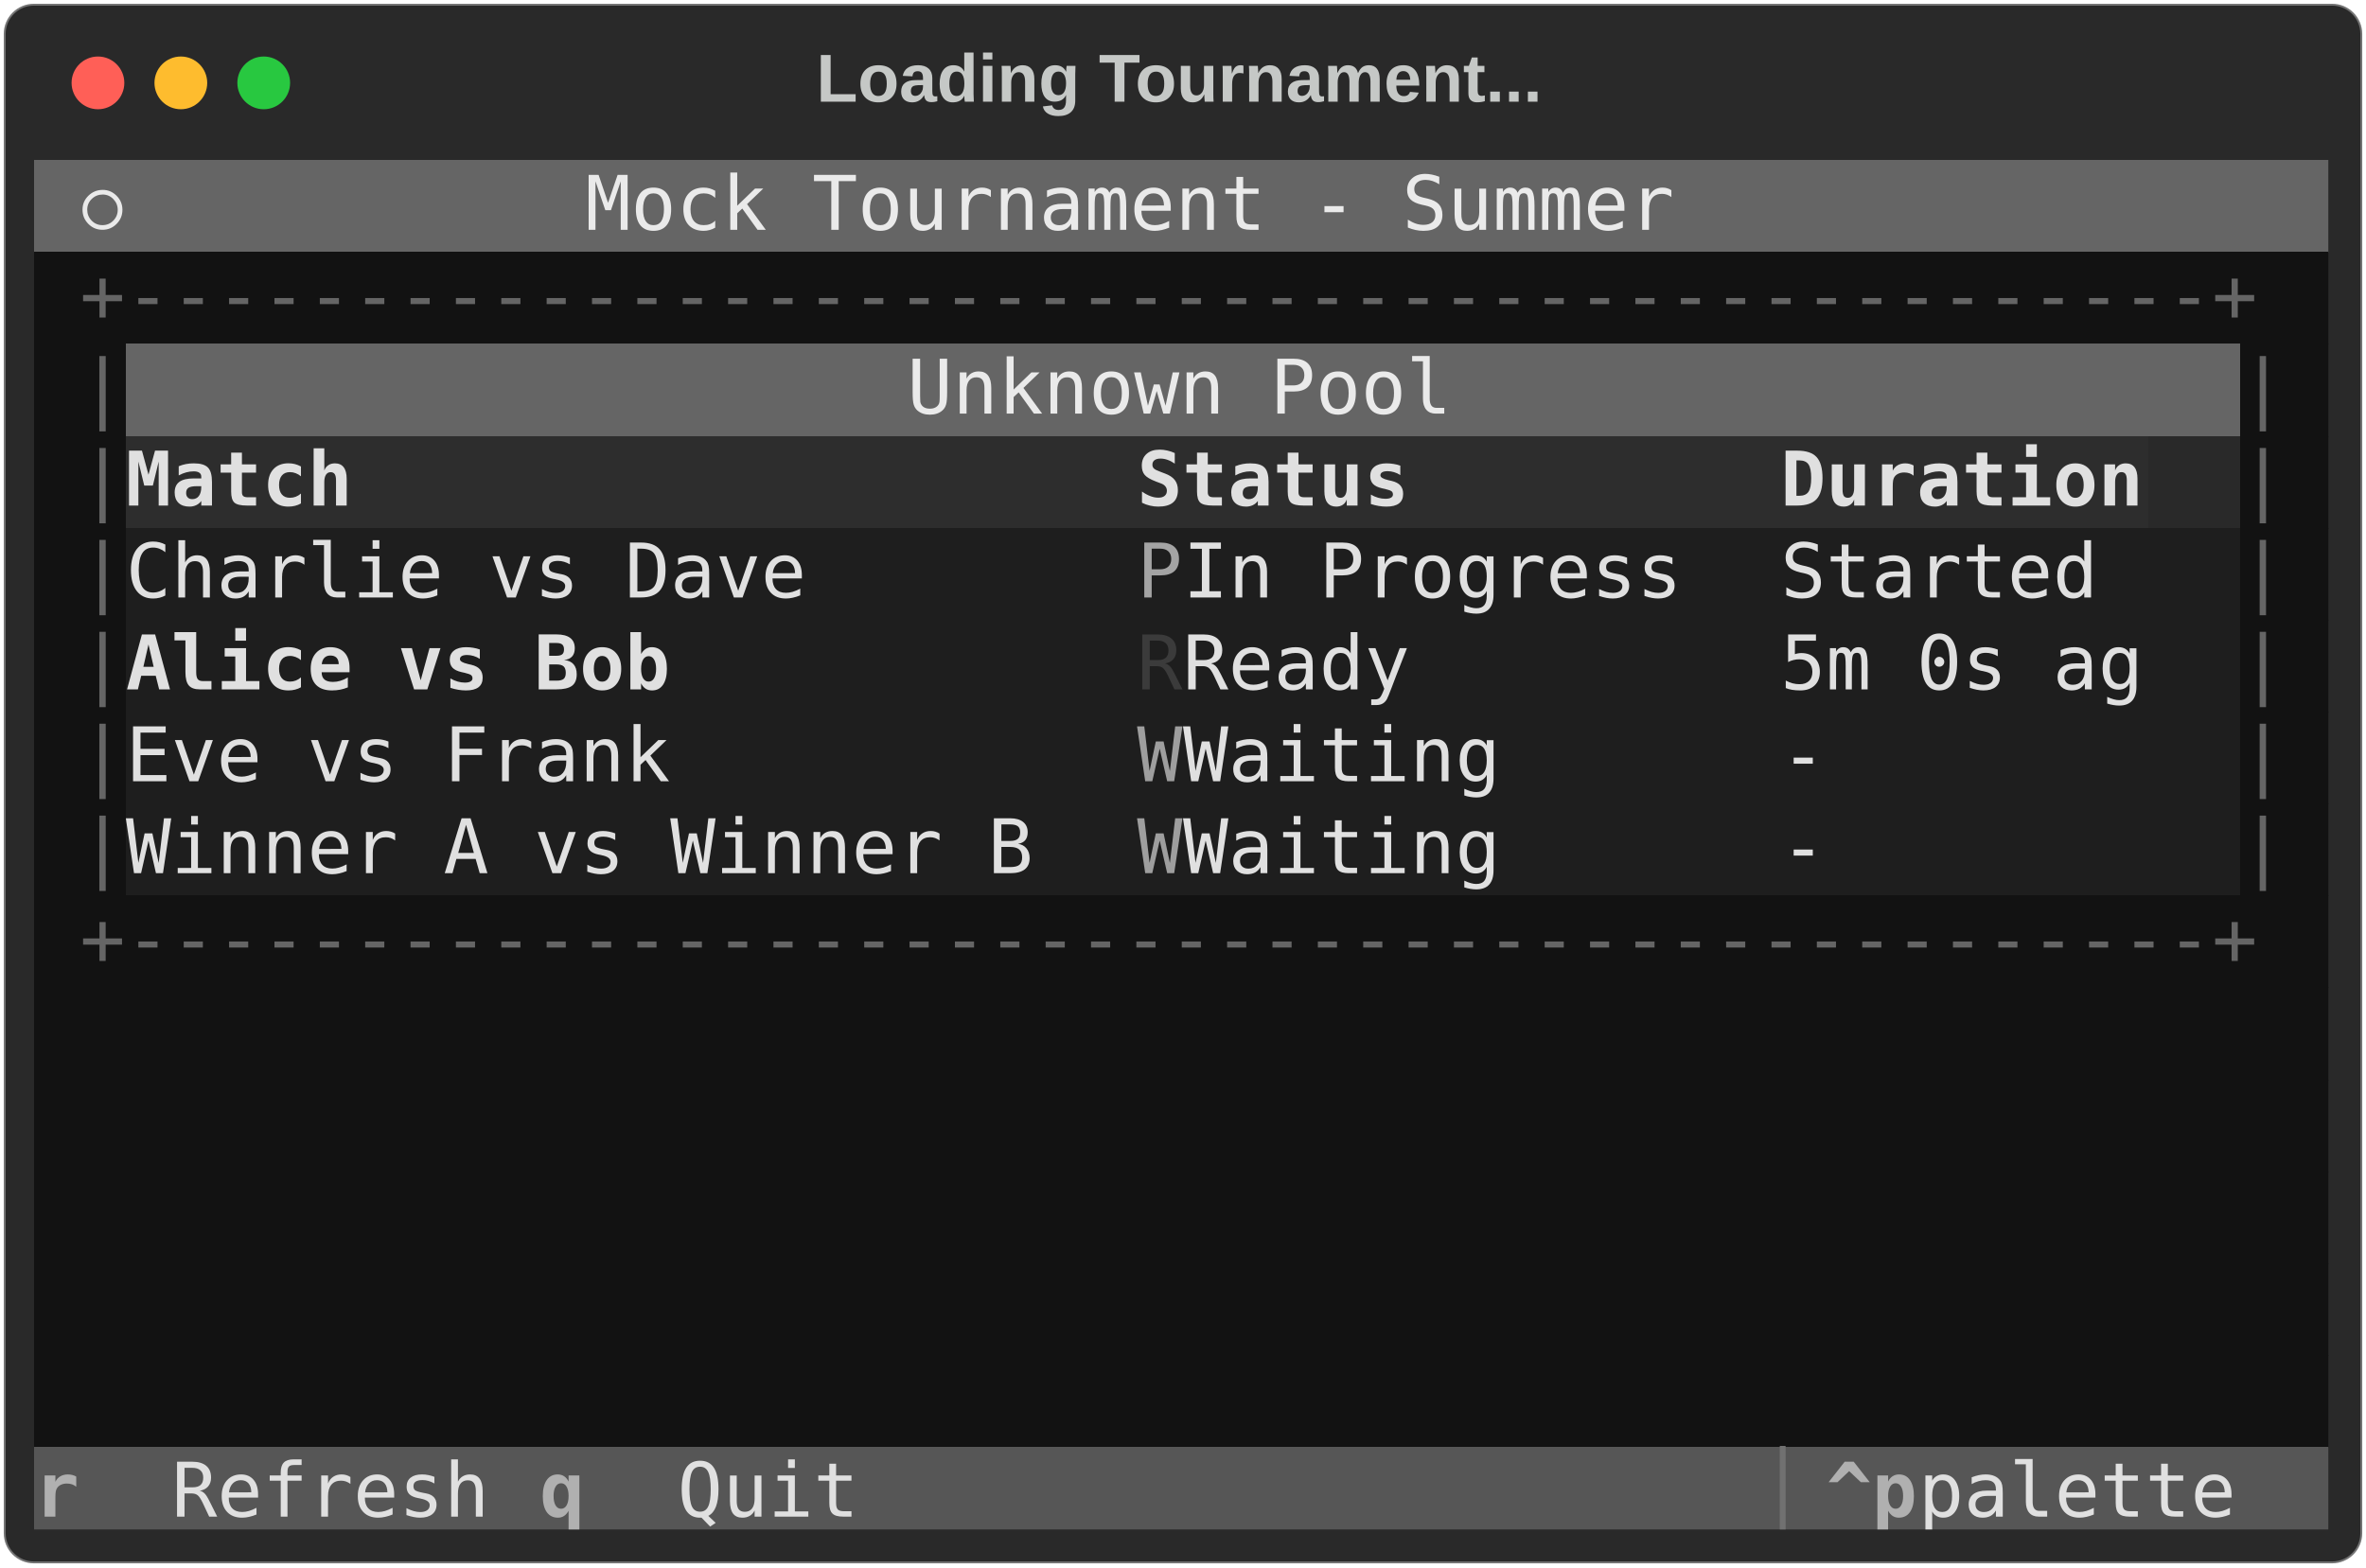
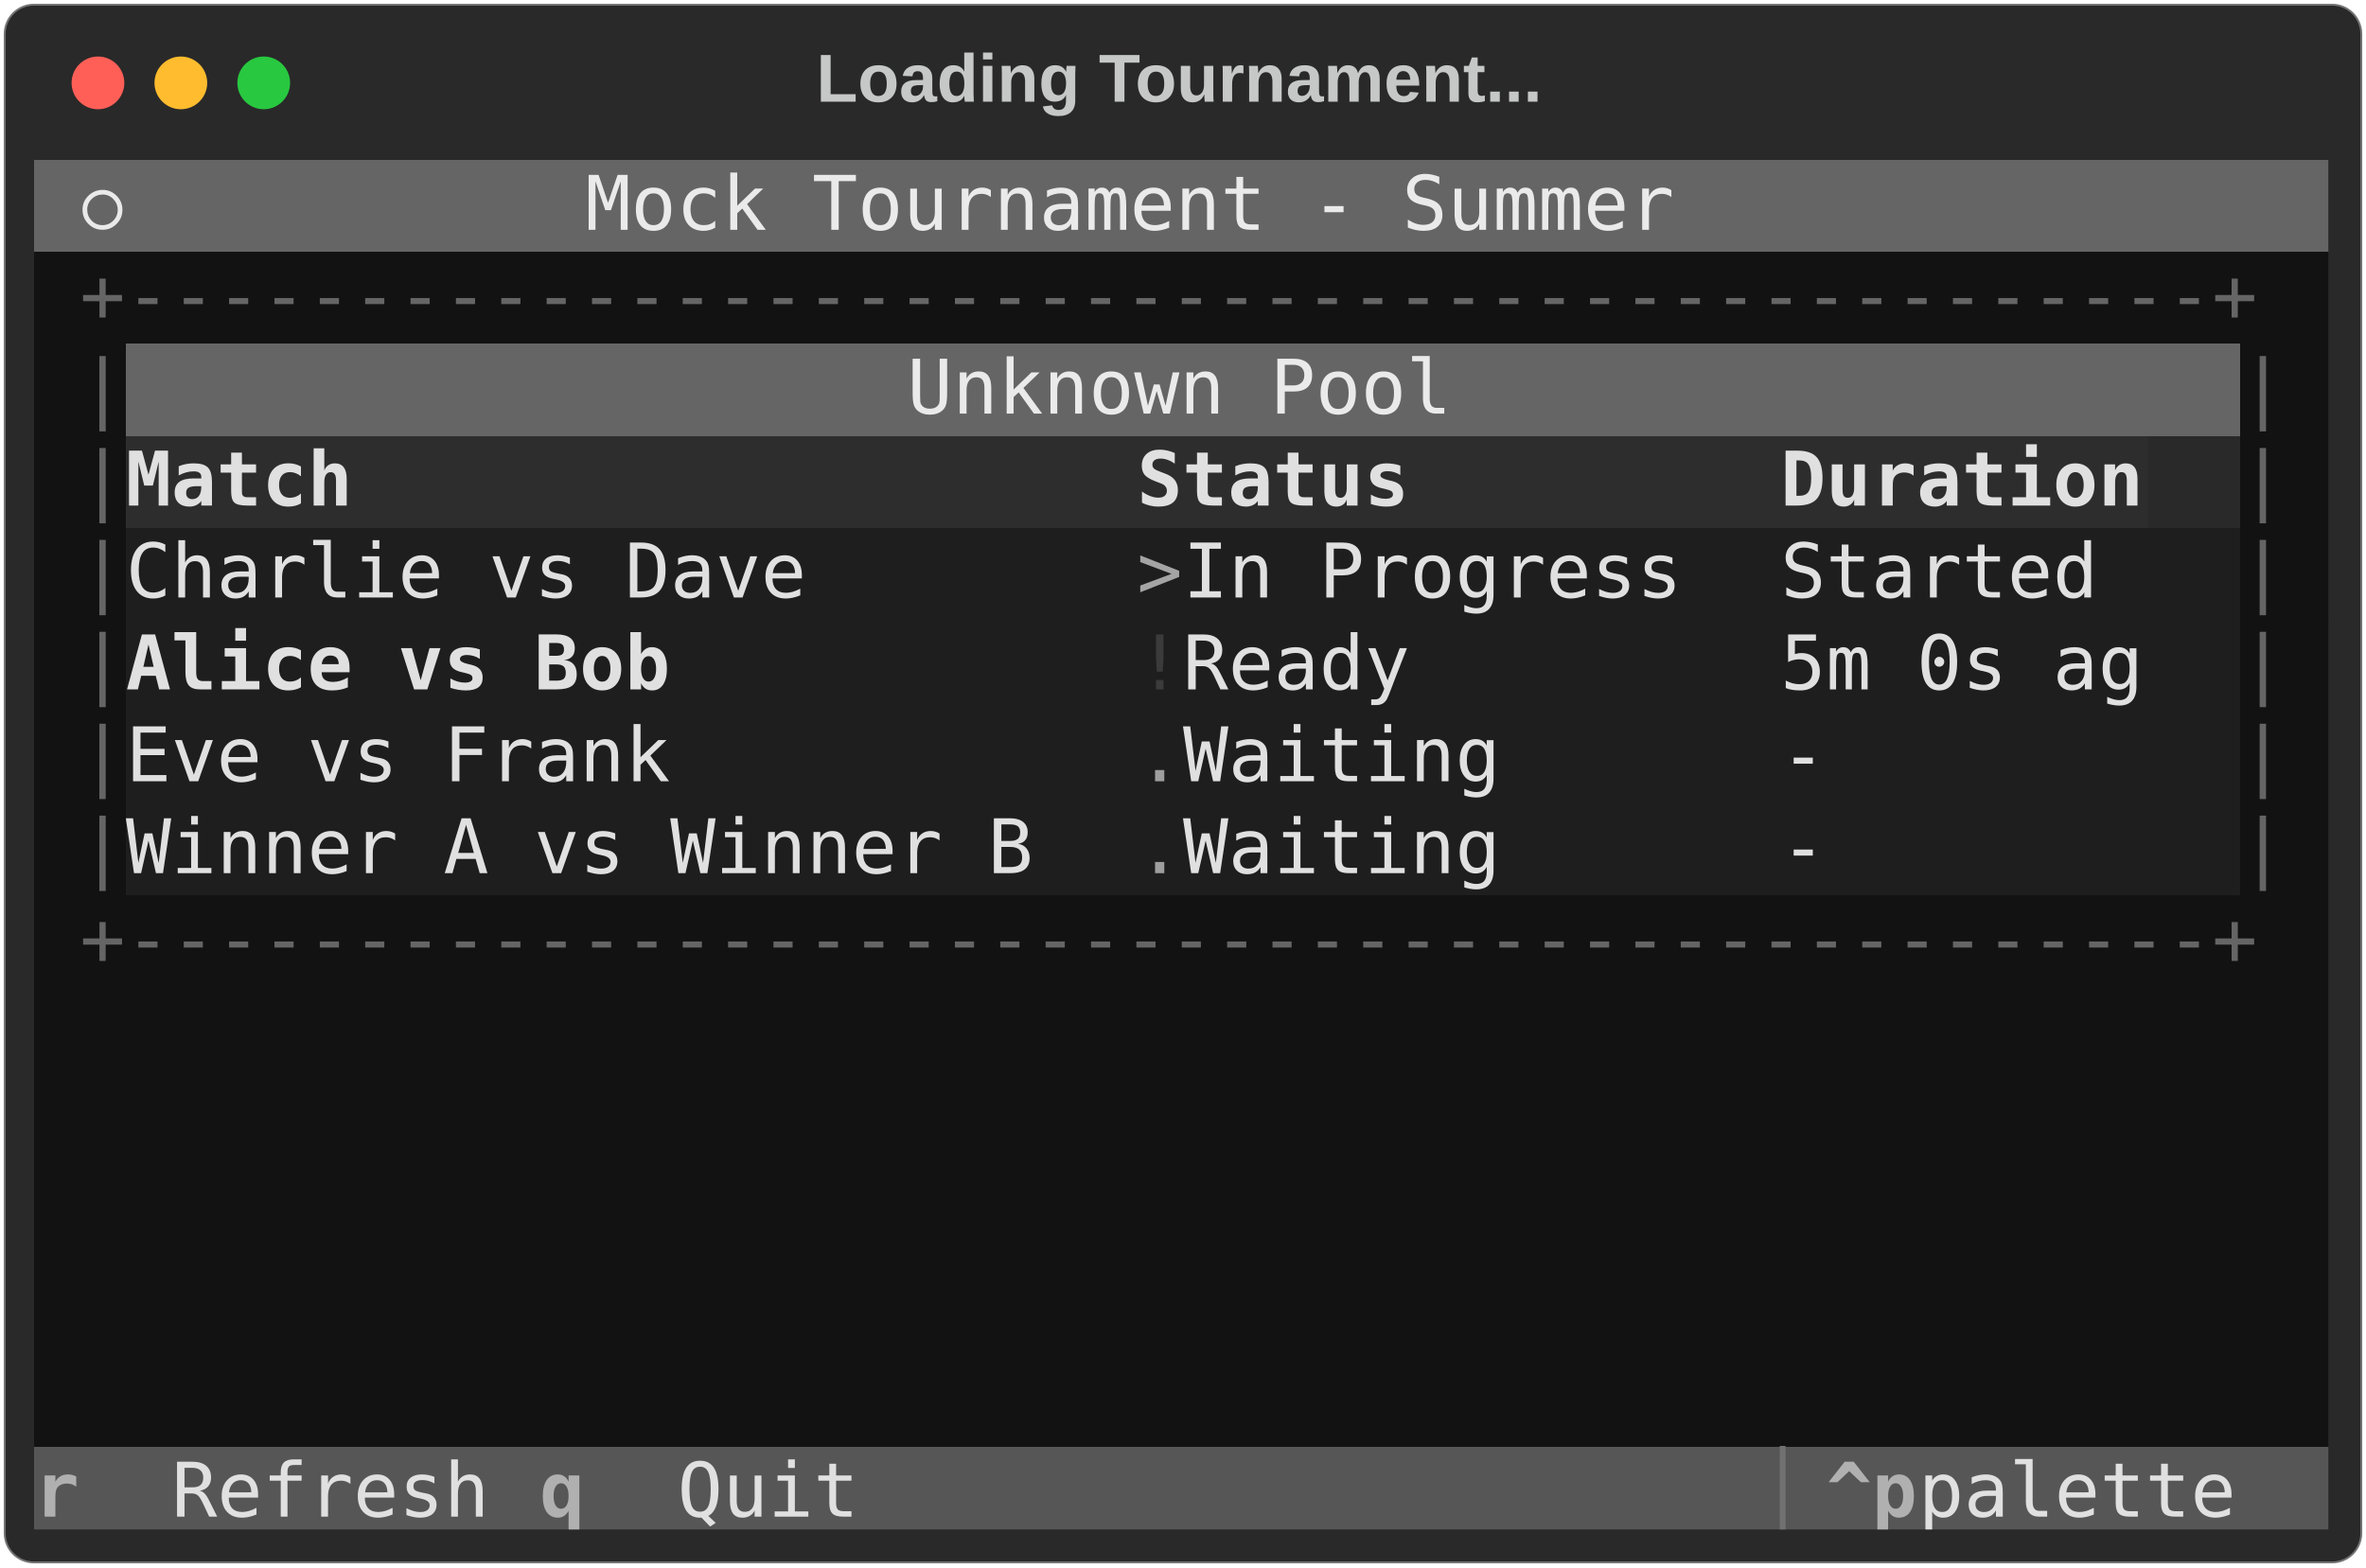
<svg xmlns="http://www.w3.org/2000/svg" class="rich-terminal" viewBox="0 0 628 416.0">
  <style>

    @font-face {
        font-family: "Fira Code";
        src: local("FiraCode-Regular"),
                url("https://cdnjs.cloudflare.com/ajax/libs/firacode/6.2.0/woff2/FiraCode-Regular.woff2") format("woff2"),
                url("https://cdnjs.cloudflare.com/ajax/libs/firacode/6.2.0/woff/FiraCode-Regular.woff") format("woff");
        font-style: normal;
        font-weight: 400;
    }
    @font-face {
        font-family: "Fira Code";
        src: local("FiraCode-Bold"),
                url("https://cdnjs.cloudflare.com/ajax/libs/firacode/6.2.0/woff2/FiraCode-Bold.woff2") format("woff2"),
                url("https://cdnjs.cloudflare.com/ajax/libs/firacode/6.2.0/woff/FiraCode-Bold.woff") format("woff");
        font-style: bold;
        font-weight: 700;
    }

    .terminal-matrix {
        font-family: Fira Code, monospace;
        font-size: 20px;
        line-height: 24.4px;
        font-variant-east-asian: full-width;
    }

    .terminal-title {
        font-size: 18px;
        font-weight: bold;
        font-family: arial;
    }

    .terminal-r1 { fill: #c5c8c6 }
.terminal-r2 { fill: #eaeaea }
.terminal-r3 { fill: #656565 }
.terminal-r4 { fill: #e0e0e0;font-weight: bold }
.terminal-r5 { fill: #e0e0e0 }
.terminal-r6 { fill: #a4a4a4 }
.terminal-r7 { fill: #3b3b3b }
.terminal-r8 { fill: #9e9e9e }
.terminal-r9 { fill: #b0b0b0;font-weight: bold }
.terminal-r10 { fill: #717171 }
    </style>
  <defs>
    <clipPath id="terminal-clip-terminal">
      <rect x="0" y="0" width="609.0" height="365.0" />
    </clipPath>
    <clipPath id="terminal-line-0">
      <rect x="0" y="1.5" width="610" height="24.65" />
    </clipPath>
    <clipPath id="terminal-line-1">
      <rect x="0" y="25.9" width="610" height="24.65" />
    </clipPath>
    <clipPath id="terminal-line-2">
      <rect x="0" y="50.3" width="610" height="24.65" />
    </clipPath>
    <clipPath id="terminal-line-3">
      <rect x="0" y="74.7" width="610" height="24.65" />
    </clipPath>
    <clipPath id="terminal-line-4">
      <rect x="0" y="99.1" width="610" height="24.65" />
    </clipPath>
    <clipPath id="terminal-line-5">
      <rect x="0" y="123.5" width="610" height="24.65" />
    </clipPath>
    <clipPath id="terminal-line-6">
      <rect x="0" y="147.9" width="610" height="24.65" />
    </clipPath>
    <clipPath id="terminal-line-7">
      <rect x="0" y="172.3" width="610" height="24.65" />
    </clipPath>
    <clipPath id="terminal-line-8">
      <rect x="0" y="196.7" width="610" height="24.65" />
    </clipPath>
    <clipPath id="terminal-line-9">
      <rect x="0" y="221.1" width="610" height="24.65" />
    </clipPath>
    <clipPath id="terminal-line-10">
      <rect x="0" y="245.5" width="610" height="24.65" />
    </clipPath>
    <clipPath id="terminal-line-11">
      <rect x="0" y="269.9" width="610" height="24.65" />
    </clipPath>
    <clipPath id="terminal-line-12">
      <rect x="0" y="294.3" width="610" height="24.65" />
    </clipPath>
    <clipPath id="terminal-line-13">
      <rect x="0" y="318.7" width="610" height="24.65" />
    </clipPath>
  </defs>
  <rect fill="#292929" stroke="rgba(255,255,255,0.35)" stroke-width="1" x="1" y="1" width="626" height="414" rx="8" />
  <text class="terminal-title" fill="#c5c8c6" text-anchor="middle" x="313" y="27">Loading Tournament...</text>
  <g transform="translate(26,22)">
    <circle cx="0" cy="0" r="7" fill="#ff5f57" />
    <circle cx="22" cy="0" r="7" fill="#febc2e" />
    <circle cx="44" cy="0" r="7" fill="#28c840" />
  </g>
  <g transform="translate(9, 41)" clip-path="url(#terminal-clip-terminal)">
    <rect fill="#656565" x="0" y="1.5" width="12.2" height="24.65" shape-rendering="crispEdges" />
    <rect fill="#656565" x="12.2" y="1.5" width="12.2" height="24.65" shape-rendering="crispEdges" />
    <rect fill="#656565" x="24.4" y="1.5" width="61" height="24.65" shape-rendering="crispEdges" />
    <rect fill="#656565" x="85.4" y="1.5" width="12.2" height="24.65" shape-rendering="crispEdges" />
    <rect fill="#656565" x="97.6" y="1.5" width="48.8" height="24.65" shape-rendering="crispEdges" />
    <rect fill="#656565" x="146.4" y="1.5" width="292.8" height="24.65" shape-rendering="crispEdges" />
    <rect fill="#656565" x="439.2" y="1.5" width="48.8" height="24.65" shape-rendering="crispEdges" />
    <rect fill="#656565" x="488" y="1.5" width="12.2" height="24.65" shape-rendering="crispEdges" />
    <rect fill="#656565" x="500.2" y="1.5" width="0" height="24.65" shape-rendering="crispEdges" />
    <rect fill="#656565" x="500.2" y="1.5" width="109.8" height="24.65" shape-rendering="crispEdges" />
    <rect fill="#121212" x="0" y="25.9" width="12.2" height="24.65" shape-rendering="crispEdges" />
    <rect fill="#121212" x="12.2" y="25.9" width="585.6" height="24.65" shape-rendering="crispEdges" />
    <rect fill="#121212" x="597.8" y="25.9" width="12.2" height="24.65" shape-rendering="crispEdges" />
    <rect fill="#121212" x="0" y="50.3" width="12.2" height="24.65" shape-rendering="crispEdges" />
    <rect fill="#121212" x="12.2" y="50.3" width="12.2" height="24.65" shape-rendering="crispEdges" />
    <rect fill="#656565" x="24.4" y="50.3" width="207.4" height="24.65" shape-rendering="crispEdges" />
    <rect fill="#656565" x="231.8" y="50.3" width="146.4" height="24.65" shape-rendering="crispEdges" />
    <rect fill="#656565" x="378.2" y="50.3" width="207.4" height="24.65" shape-rendering="crispEdges" />
    <rect fill="#121212" x="585.6" y="50.3" width="12.2" height="24.65" shape-rendering="crispEdges" />
    <rect fill="#121212" x="597.8" y="50.3" width="12.2" height="24.65" shape-rendering="crispEdges" />
    <rect fill="#121212" x="0" y="74.7" width="12.2" height="24.65" shape-rendering="crispEdges" />
    <rect fill="#121212" x="12.2" y="74.7" width="12.2" height="24.65" shape-rendering="crispEdges" />
    <rect fill="#2d2d2d" x="24.4" y="74.7" width="268.4" height="24.65" shape-rendering="crispEdges" />
    <rect fill="#2d2d2d" x="292.8" y="74.7" width="170.8" height="24.65" shape-rendering="crispEdges" />
    <rect fill="#2d2d2d" x="463.6" y="74.7" width="97.6" height="24.65" shape-rendering="crispEdges" />
    <rect fill="#292929" x="561.2" y="74.7" width="24.4" height="24.65" shape-rendering="crispEdges" />
    <rect fill="#121212" x="585.6" y="74.7" width="12.2" height="24.65" shape-rendering="crispEdges" />
    <rect fill="#121212" x="597.8" y="74.7" width="12.2" height="24.65" shape-rendering="crispEdges" />
    <rect fill="#121212" x="0" y="99.1" width="12.2" height="24.65" shape-rendering="crispEdges" />
    <rect fill="#121212" x="12.2" y="99.1" width="12.2" height="24.65" shape-rendering="crispEdges" />
    <rect fill="#1e1e1e" x="24.4" y="99.1" width="268.4" height="24.65" shape-rendering="crispEdges" />
    <rect fill="#1e1e1e" x="292.8" y="99.1" width="12.2" height="24.65" shape-rendering="crispEdges" />
    <rect fill="#1e1e1e" x="305" y="99.1" width="158.6" height="24.65" shape-rendering="crispEdges" />
    <rect fill="#1e1e1e" x="463.6" y="99.1" width="97.6" height="24.65" shape-rendering="crispEdges" />
    <rect fill="#1e1e1e" x="561.2" y="99.1" width="24.4" height="24.65" shape-rendering="crispEdges" />
    <rect fill="#121212" x="585.6" y="99.1" width="12.2" height="24.65" shape-rendering="crispEdges" />
    <rect fill="#121212" x="597.8" y="99.1" width="12.2" height="24.65" shape-rendering="crispEdges" />
    <rect fill="#121212" x="0" y="123.5" width="12.2" height="24.65" shape-rendering="crispEdges" />
    <rect fill="#121212" x="12.2" y="123.5" width="12.2" height="24.65" shape-rendering="crispEdges" />
    <rect fill="#1e1e1e" x="24.4" y="123.5" width="146.4" height="24.65" shape-rendering="crispEdges" />
    <rect fill="#1e1e1e" x="170.8" y="123.5" width="122" height="24.65" shape-rendering="crispEdges" />
    <rect fill="#1e1e1e" x="292.8" y="123.5" width="12.2" height="24.65" shape-rendering="crispEdges" />
    <rect fill="#1e1e1e" x="305" y="123.5" width="158.6" height="24.65" shape-rendering="crispEdges" />
    <rect fill="#1e1e1e" x="463.6" y="123.5" width="97.6" height="24.65" shape-rendering="crispEdges" />
    <rect fill="#1e1e1e" x="561.2" y="123.5" width="24.4" height="24.65" shape-rendering="crispEdges" />
    <rect fill="#121212" x="585.6" y="123.5" width="12.2" height="24.65" shape-rendering="crispEdges" />
    <rect fill="#121212" x="597.8" y="123.5" width="12.2" height="24.65" shape-rendering="crispEdges" />
    <rect fill="#121212" x="0" y="147.9" width="12.2" height="24.65" shape-rendering="crispEdges" />
    <rect fill="#121212" x="12.2" y="147.9" width="12.2" height="24.65" shape-rendering="crispEdges" />
    <rect fill="#1e1e1e" x="24.4" y="147.9" width="268.4" height="24.65" shape-rendering="crispEdges" />
    <rect fill="#1e1e1e" x="292.8" y="147.9" width="12.2" height="24.65" shape-rendering="crispEdges" />
    <rect fill="#1e1e1e" x="305" y="147.9" width="158.6" height="24.65" shape-rendering="crispEdges" />
    <rect fill="#1e1e1e" x="463.6" y="147.9" width="97.6" height="24.65" shape-rendering="crispEdges" />
    <rect fill="#1e1e1e" x="561.2" y="147.9" width="24.4" height="24.65" shape-rendering="crispEdges" />
    <rect fill="#121212" x="585.6" y="147.9" width="12.2" height="24.65" shape-rendering="crispEdges" />
    <rect fill="#121212" x="597.8" y="147.9" width="12.2" height="24.65" shape-rendering="crispEdges" />
    <rect fill="#121212" x="0" y="172.3" width="12.2" height="24.65" shape-rendering="crispEdges" />
    <rect fill="#121212" x="12.2" y="172.3" width="12.2" height="24.65" shape-rendering="crispEdges" />
    <rect fill="#1e1e1e" x="24.4" y="172.3" width="268.4" height="24.65" shape-rendering="crispEdges" />
    <rect fill="#1e1e1e" x="292.8" y="172.3" width="12.2" height="24.65" shape-rendering="crispEdges" />
    <rect fill="#1e1e1e" x="305" y="172.3" width="158.6" height="24.65" shape-rendering="crispEdges" />
    <rect fill="#1e1e1e" x="463.6" y="172.3" width="97.6" height="24.65" shape-rendering="crispEdges" />
    <rect fill="#1e1e1e" x="561.2" y="172.3" width="24.4" height="24.65" shape-rendering="crispEdges" />
    <rect fill="#121212" x="585.6" y="172.3" width="12.2" height="24.65" shape-rendering="crispEdges" />
    <rect fill="#121212" x="597.8" y="172.3" width="12.2" height="24.65" shape-rendering="crispEdges" />
    <rect fill="#121212" x="0" y="196.7" width="12.2" height="24.65" shape-rendering="crispEdges" />
    <rect fill="#121212" x="12.2" y="196.7" width="585.6" height="24.65" shape-rendering="crispEdges" />
    <rect fill="#121212" x="597.8" y="196.7" width="12.2" height="24.65" shape-rendering="crispEdges" />
    <rect fill="#121212" x="0" y="221.1" width="610" height="24.65" shape-rendering="crispEdges" />
    <rect fill="#121212" x="0" y="245.5" width="610" height="24.65" shape-rendering="crispEdges" />
    <rect fill="#121212" x="0" y="269.9" width="610" height="24.65" shape-rendering="crispEdges" />
    <rect fill="#121212" x="0" y="294.3" width="610" height="24.65" shape-rendering="crispEdges" />
    <rect fill="#121212" x="0" y="318.7" width="610" height="24.65" shape-rendering="crispEdges" />
    <rect fill="#565656" x="0" y="343.1" width="36.6" height="24.65" shape-rendering="crispEdges" />
    <rect fill="#565656" x="36.6" y="343.1" width="97.6" height="24.65" shape-rendering="crispEdges" />
    <rect fill="#565656" x="134.2" y="343.1" width="36.6" height="24.65" shape-rendering="crispEdges" />
    <rect fill="#565656" x="170.8" y="343.1" width="61" height="24.65" shape-rendering="crispEdges" />
    <rect fill="#565656" x="231.8" y="343.1" width="231.8" height="24.65" shape-rendering="crispEdges" />
    <rect fill="#565656" x="463.6" y="343.1" width="12.2" height="24.65" shape-rendering="crispEdges" />
    <rect fill="#565656" x="475.8" y="343.1" width="24.4" height="24.65" shape-rendering="crispEdges" />
    <rect fill="#565656" x="500.2" y="343.1" width="97.6" height="24.65" shape-rendering="crispEdges" />
    <rect fill="#565656" x="597.8" y="343.1" width="12.2" height="24.65" shape-rendering="crispEdges" />
    <g class="terminal-matrix">
      <text class="terminal-r2" x="12.2" y="20" textLength="12.2" clip-path="url(#terminal-line-0)">⭘</text>
      <text class="terminal-r2" x="146.4" y="20" textLength="292.8" clip-path="url(#terminal-line-0)">Mock Tournament - Summer</text>
      <text class="terminal-r1" x="610" y="20" textLength="12.2" clip-path="url(#terminal-line-0)">
</text>
      <text class="terminal-r3" x="12.2" y="44.4" textLength="585.6" clip-path="url(#terminal-line-1)">+----------------------------------------------+</text>
      <text class="terminal-r1" x="610" y="44.4" textLength="12.2" clip-path="url(#terminal-line-1)">
</text>
      <text class="terminal-r3" x="12.2" y="68.8" textLength="12.2" clip-path="url(#terminal-line-2)">|</text>
      <text class="terminal-r2" x="231.8" y="68.8" textLength="146.4" clip-path="url(#terminal-line-2)">Unknown Pool</text>
      <text class="terminal-r3" x="585.6" y="68.8" textLength="12.2" clip-path="url(#terminal-line-2)">|</text>
      <text class="terminal-r1" x="610" y="68.8" textLength="12.2" clip-path="url(#terminal-line-2)">
</text>
      <text class="terminal-r3" x="12.2" y="93.2" textLength="12.2" clip-path="url(#terminal-line-3)">|</text>
      <text class="terminal-r4" x="24.4" y="93.2" textLength="268.4" clip-path="url(#terminal-line-3)">Match                 </text>
      <text class="terminal-r4" x="292.8" y="93.2" textLength="170.8" clip-path="url(#terminal-line-3)">Status        </text>
      <text class="terminal-r4" x="463.6" y="93.2" textLength="97.6" clip-path="url(#terminal-line-3)">Duration</text>
      <text class="terminal-r3" x="585.6" y="93.2" textLength="12.2" clip-path="url(#terminal-line-3)">|</text>
      <text class="terminal-r1" x="610" y="93.2" textLength="12.2" clip-path="url(#terminal-line-3)">
</text>
      <text class="terminal-r3" x="12.2" y="117.6" textLength="12.2" clip-path="url(#terminal-line-4)">|</text>
      <text class="terminal-r5" x="24.4" y="117.6" textLength="268.4" clip-path="url(#terminal-line-4)">Charlie vs Dave       </text>
-       <text class="terminal-r6" x="292.8" y="117.6" textLength="12.2" clip-path="url(#terminal-line-4)">P</text>
+       <text class="terminal-r6" x="292.8" y="117.6" textLength="12.2" clip-path="url(#terminal-line-4)">&gt;</text>
      <text class="terminal-r5" x="305" y="117.6" textLength="158.6" clip-path="url(#terminal-line-4)"> In Progress </text>
      <text class="terminal-r5" x="463.6" y="117.6" textLength="97.6" clip-path="url(#terminal-line-4)">Started </text>
      <text class="terminal-r3" x="585.6" y="117.6" textLength="12.2" clip-path="url(#terminal-line-4)">|</text>
      <text class="terminal-r1" x="610" y="117.6" textLength="12.2" clip-path="url(#terminal-line-4)">
</text>
      <text class="terminal-r3" x="12.2" y="142" textLength="12.2" clip-path="url(#terminal-line-5)">|</text>
      <text class="terminal-r4" x="24.4" y="142" textLength="146.4" clip-path="url(#terminal-line-5)">Alice vs Bob</text>
-       <text class="terminal-r7" x="292.8" y="142" textLength="12.2" clip-path="url(#terminal-line-5)">R</text>
+       <text class="terminal-r7" x="292.8" y="142" textLength="12.2" clip-path="url(#terminal-line-5)">!</text>
      <text class="terminal-r5" x="305" y="142" textLength="158.6" clip-path="url(#terminal-line-5)"> Ready       </text>
      <text class="terminal-r5" x="463.6" y="142" textLength="97.6" clip-path="url(#terminal-line-5)">5m 0s ag</text>
      <text class="terminal-r3" x="585.6" y="142" textLength="12.2" clip-path="url(#terminal-line-5)">|</text>
      <text class="terminal-r1" x="610" y="142" textLength="12.2" clip-path="url(#terminal-line-5)">
</text>
      <text class="terminal-r3" x="12.2" y="166.4" textLength="12.2" clip-path="url(#terminal-line-6)">|</text>
      <text class="terminal-r5" x="24.4" y="166.4" textLength="268.4" clip-path="url(#terminal-line-6)">Eve vs Frank          </text>
-       <text class="terminal-r8" x="292.8" y="166.4" textLength="12.2" clip-path="url(#terminal-line-6)">W</text>
+       <text class="terminal-r8" x="292.8" y="166.4" textLength="12.2" clip-path="url(#terminal-line-6)">.</text>
      <text class="terminal-r5" x="305" y="166.4" textLength="158.6" clip-path="url(#terminal-line-6)"> Waiting     </text>
      <text class="terminal-r5" x="463.6" y="166.4" textLength="97.6" clip-path="url(#terminal-line-6)">-       </text>
      <text class="terminal-r3" x="585.6" y="166.4" textLength="12.2" clip-path="url(#terminal-line-6)">|</text>
      <text class="terminal-r1" x="610" y="166.4" textLength="12.2" clip-path="url(#terminal-line-6)">
</text>
      <text class="terminal-r3" x="12.2" y="190.8" textLength="12.2" clip-path="url(#terminal-line-7)">|</text>
      <text class="terminal-r5" x="24.4" y="190.8" textLength="268.4" clip-path="url(#terminal-line-7)">Winner A vs Winner B  </text>
-       <text class="terminal-r8" x="292.8" y="190.8" textLength="12.2" clip-path="url(#terminal-line-7)">W</text>
+       <text class="terminal-r8" x="292.8" y="190.8" textLength="12.2" clip-path="url(#terminal-line-7)">.</text>
      <text class="terminal-r5" x="305" y="190.8" textLength="158.6" clip-path="url(#terminal-line-7)"> Waiting     </text>
      <text class="terminal-r5" x="463.6" y="190.8" textLength="97.6" clip-path="url(#terminal-line-7)">-       </text>
      <text class="terminal-r3" x="585.6" y="190.8" textLength="12.2" clip-path="url(#terminal-line-7)">|</text>
      <text class="terminal-r1" x="610" y="190.8" textLength="12.2" clip-path="url(#terminal-line-7)">
</text>
      <text class="terminal-r3" x="12.2" y="215.2" textLength="585.6" clip-path="url(#terminal-line-8)">+----------------------------------------------+</text>
      <text class="terminal-r1" x="610" y="215.2" textLength="12.2" clip-path="url(#terminal-line-8)">
</text>
      <text class="terminal-r1" x="610" y="239.6" textLength="12.2" clip-path="url(#terminal-line-9)">
</text>
      <text class="terminal-r1" x="610" y="264" textLength="12.2" clip-path="url(#terminal-line-10)">
</text>
      <text class="terminal-r1" x="610" y="288.4" textLength="12.2" clip-path="url(#terminal-line-11)">
</text>
      <text class="terminal-r1" x="610" y="312.8" textLength="12.2" clip-path="url(#terminal-line-12)">
</text>
      <text class="terminal-r1" x="610" y="337.2" textLength="12.2" clip-path="url(#terminal-line-13)">
</text>
      <text class="terminal-r9" x="0" y="361.6" textLength="36.6" clip-path="url(#terminal-line-14)"> r </text>
      <text class="terminal-r5" x="36.6" y="361.6" textLength="97.6" clip-path="url(#terminal-line-14)">Refresh </text>
      <text class="terminal-r9" x="134.2" y="361.6" textLength="36.6" clip-path="url(#terminal-line-14)"> q </text>
      <text class="terminal-r5" x="170.8" y="361.6" textLength="61" clip-path="url(#terminal-line-14)">Quit </text>
      <text class="terminal-r10" x="463.6" y="361.6" textLength="12.2" clip-path="url(#terminal-line-14)">▏</text>
      <text class="terminal-r9" x="475.8" y="361.6" textLength="24.4" clip-path="url(#terminal-line-14)">^p</text>
      <text class="terminal-r5" x="500.2" y="361.6" textLength="97.6" clip-path="url(#terminal-line-14)"> palette</text>
    </g>
  </g>
</svg>
